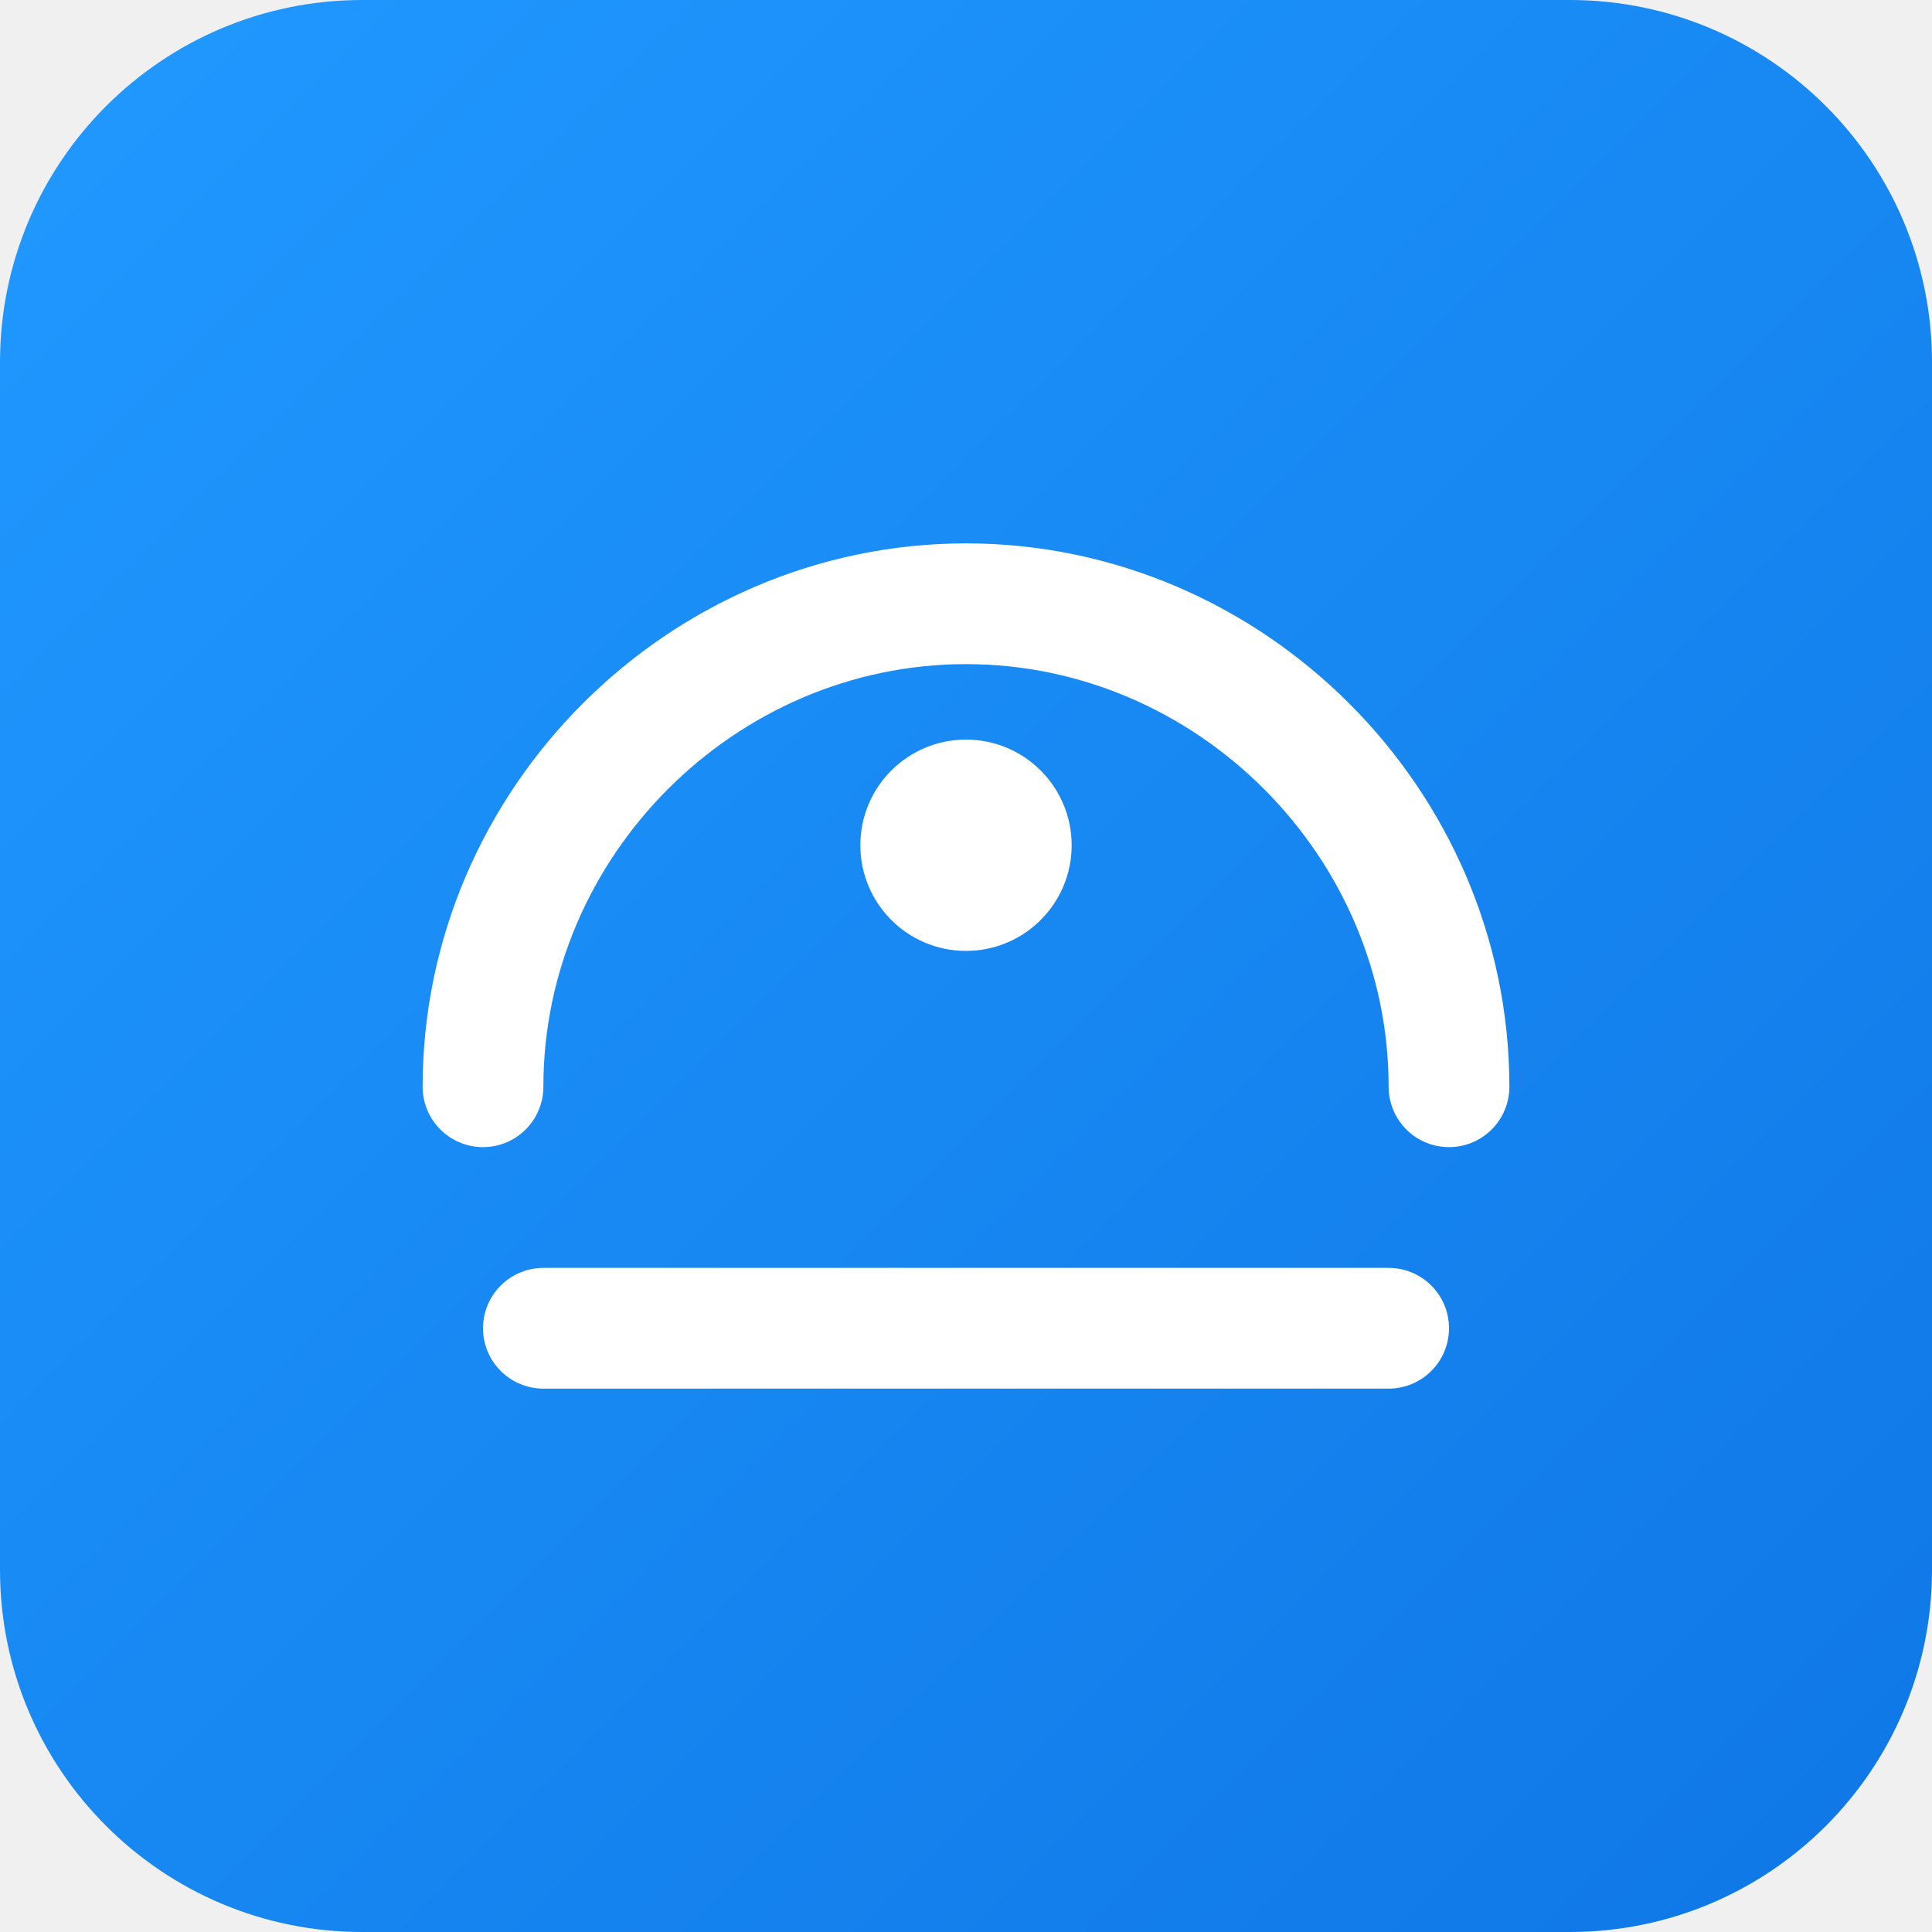
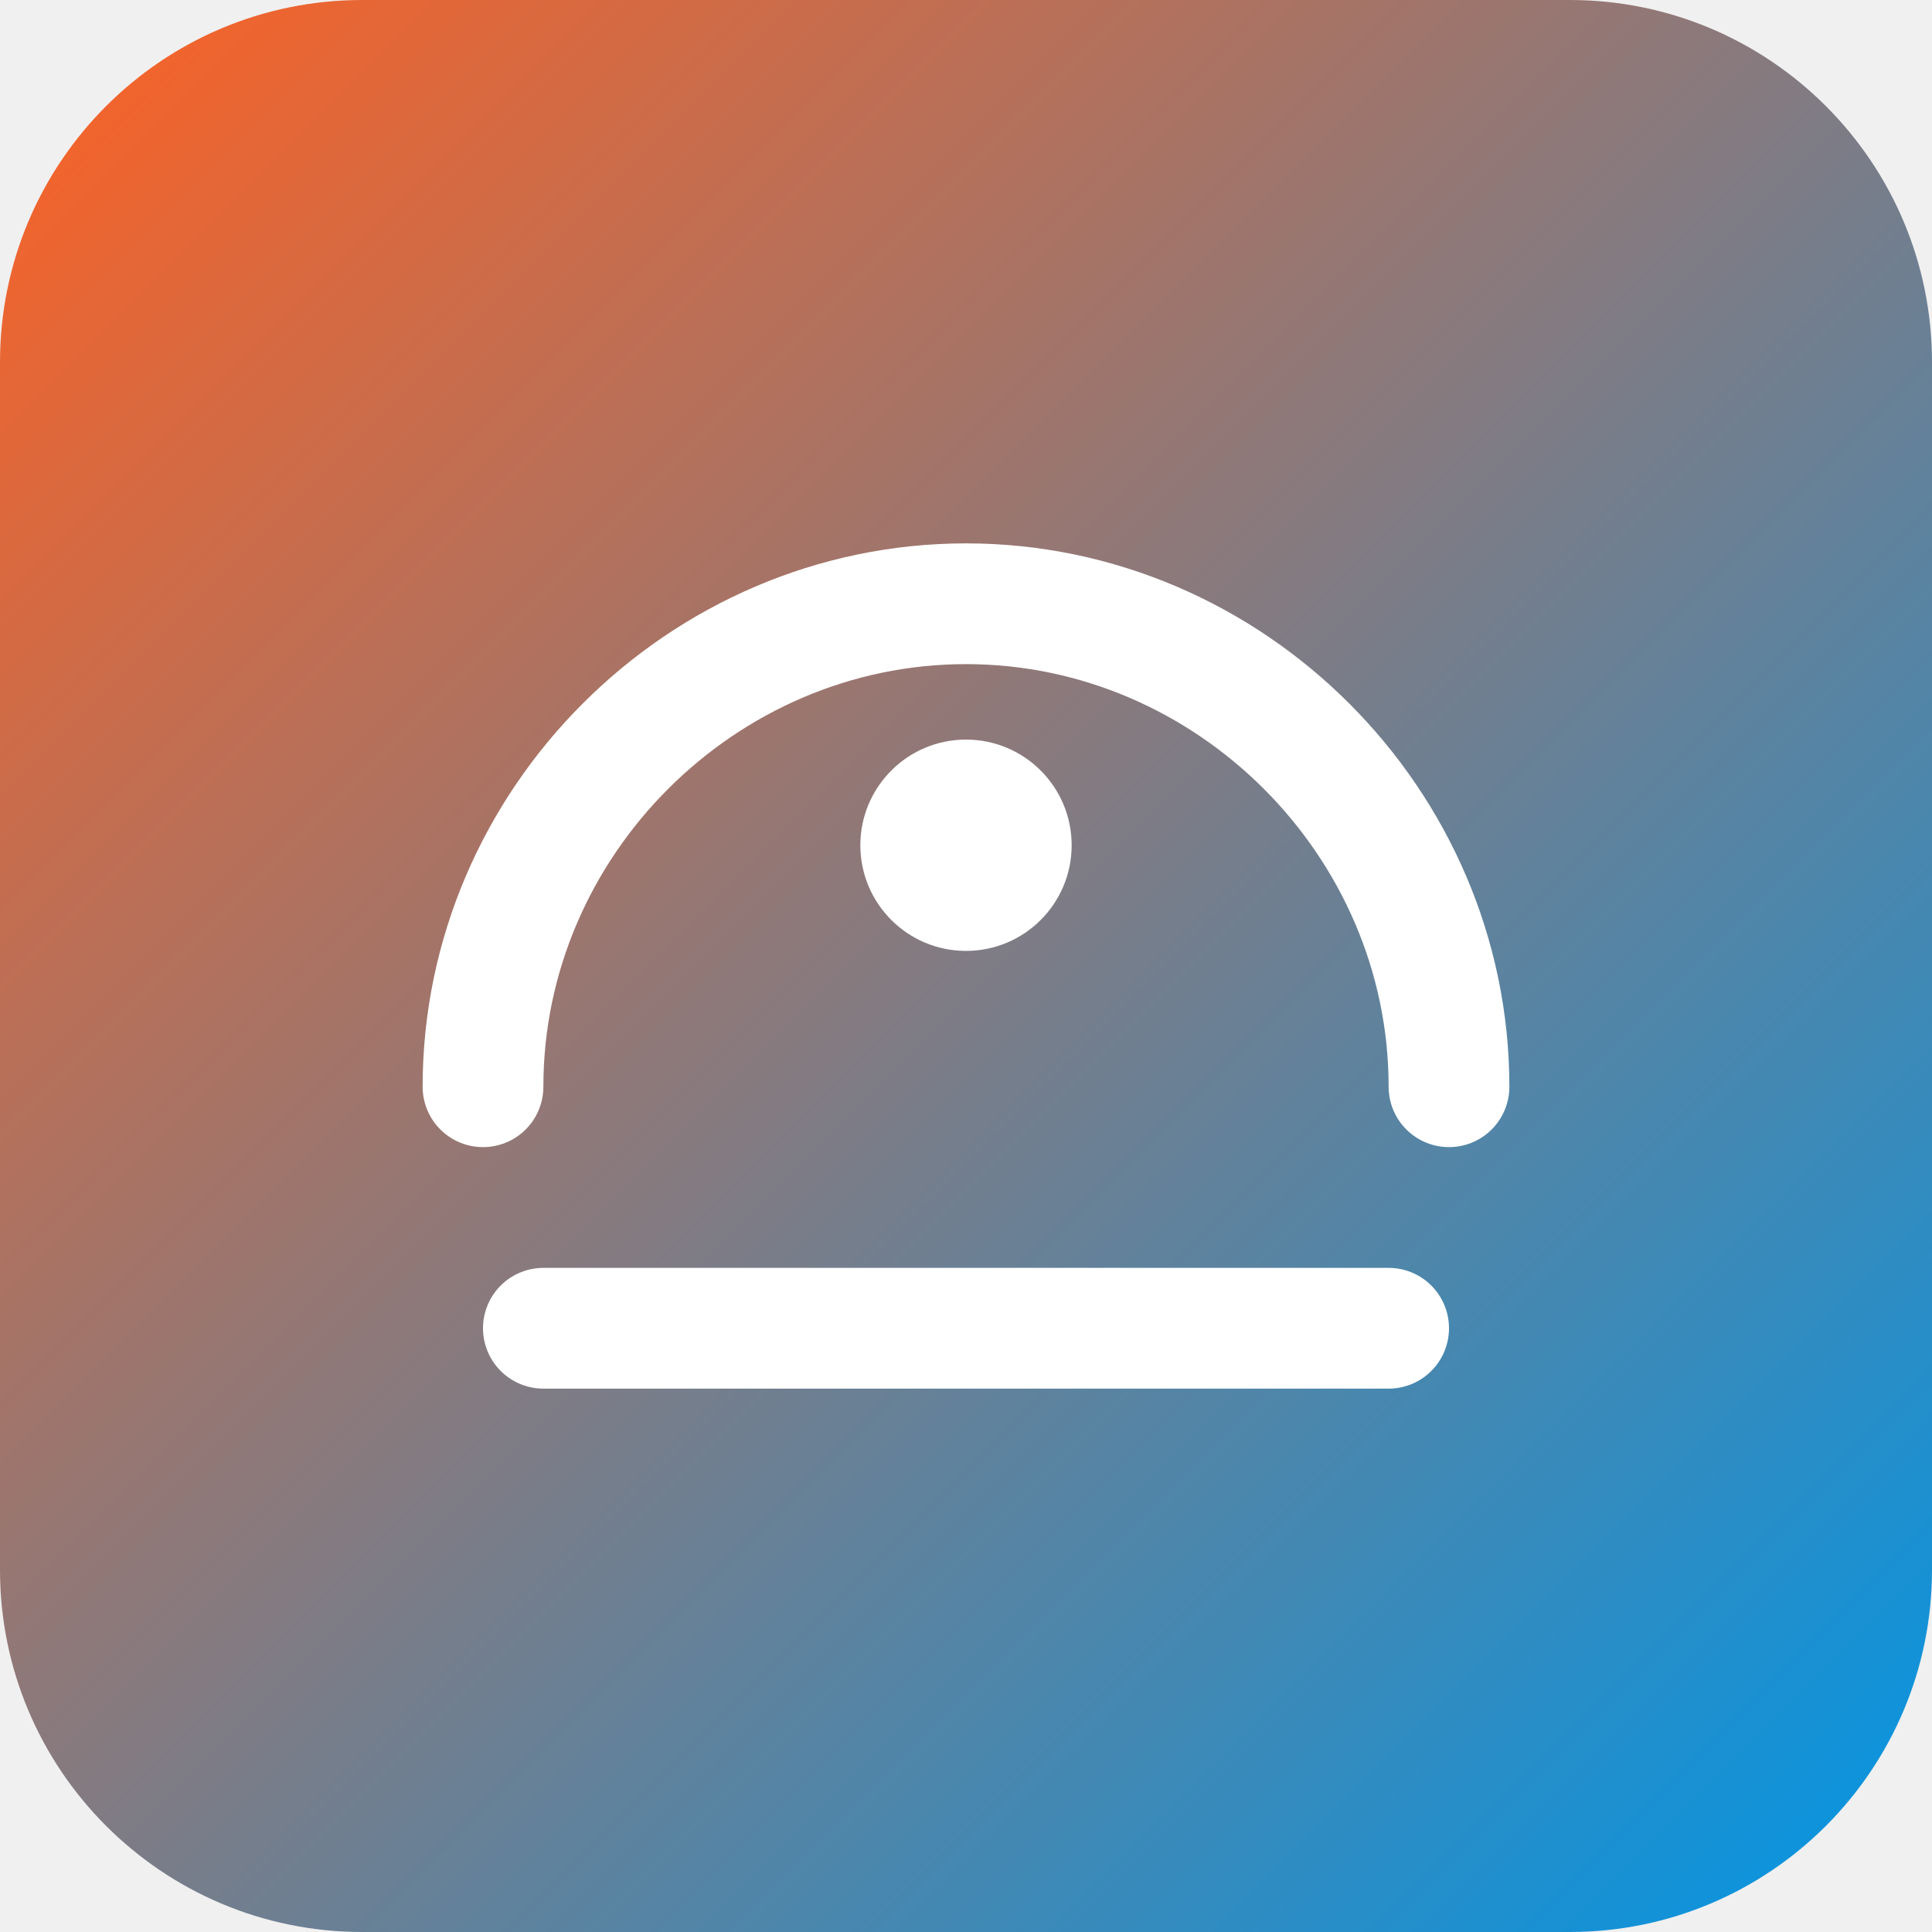
<svg xmlns="http://www.w3.org/2000/svg" width="256" height="256" viewBox="0 0 256 256" fill="none">
  <rect width="256" height="256" rx="48" fill="url(#g)" />
  <path d="M64 144c0-35 29-64 64-64s64 29 64 64" stroke="white" stroke-width="16" stroke-linecap="round" />
  <path d="M72 176h112" stroke="white" stroke-width="16" stroke-linecap="round" />
  <circle cx="128" cy="112" r="14" fill="white" />
  <defs>
    <linearGradient id="g" x1="0" y1="0" x2="256" y2="256" gradientUnits="userSpaceOnUse">
-       <stop stop-color="#2099FF" />
-       <stop offset="1" stop-color="#0F77E6" />
+       <stop stop-color="#FF6122" />
+       <stop offset="1" stop-color="#0096E6" />
    </linearGradient>
  </defs>
</svg>
